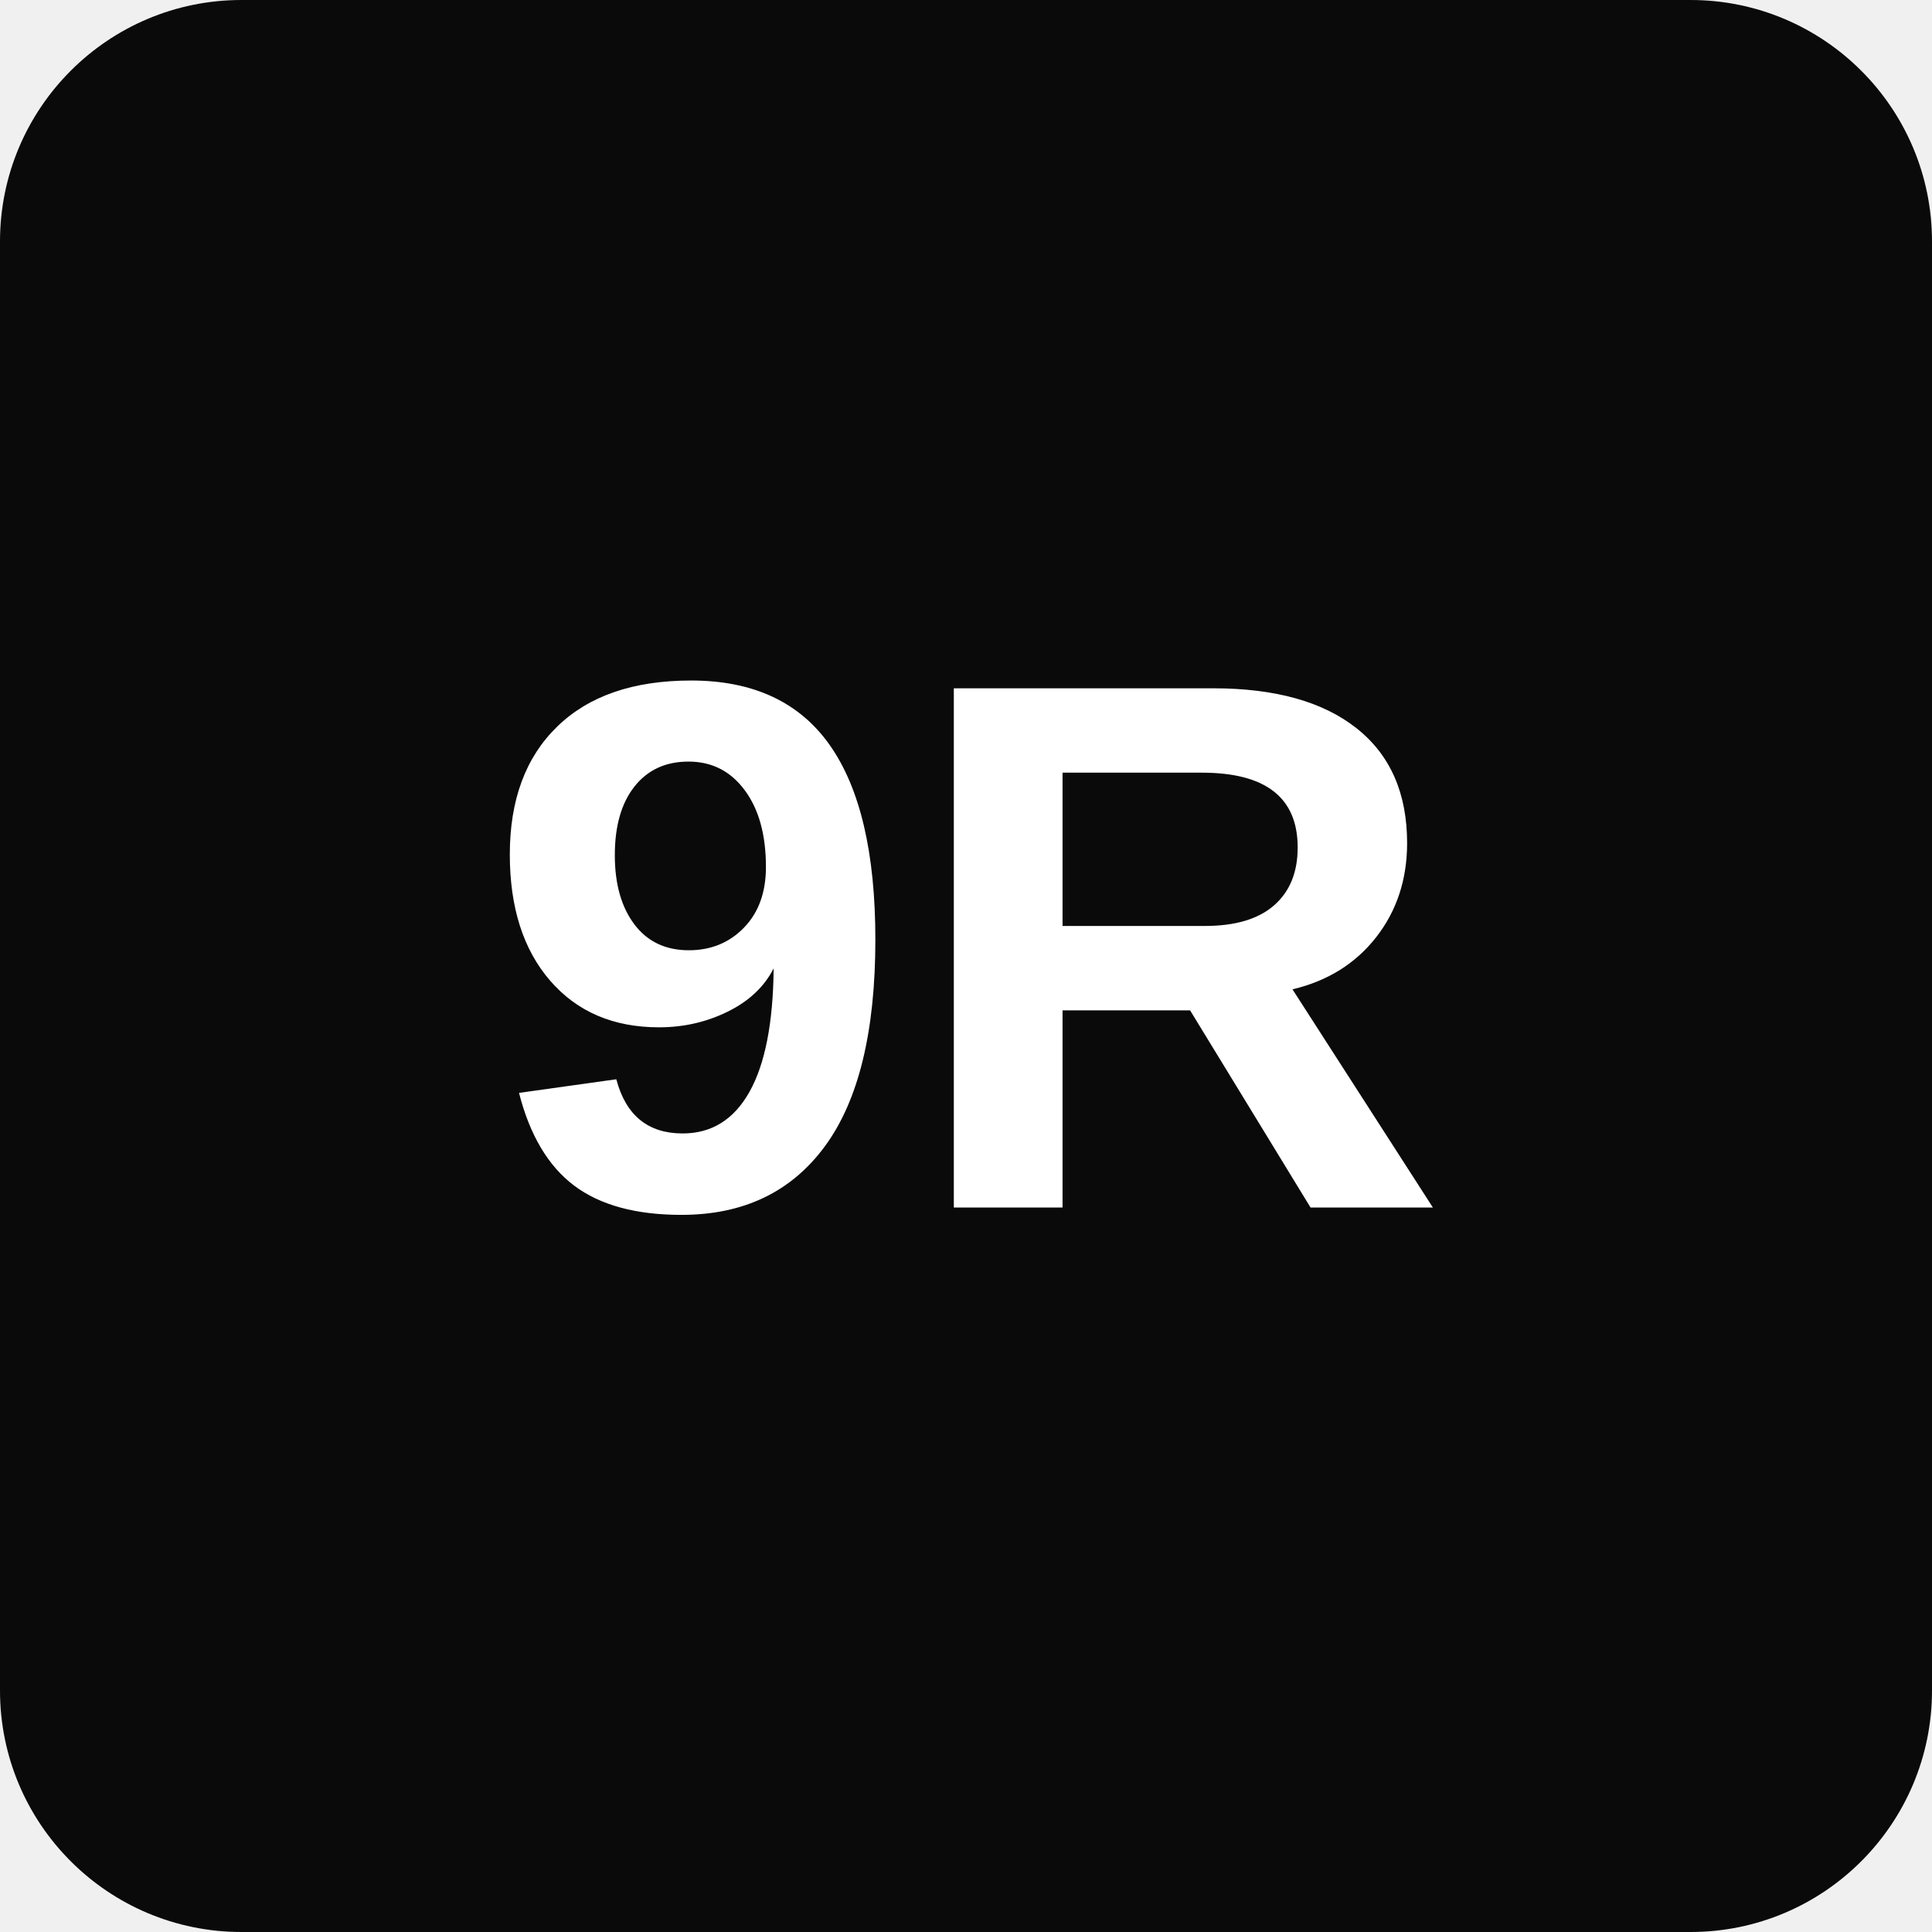
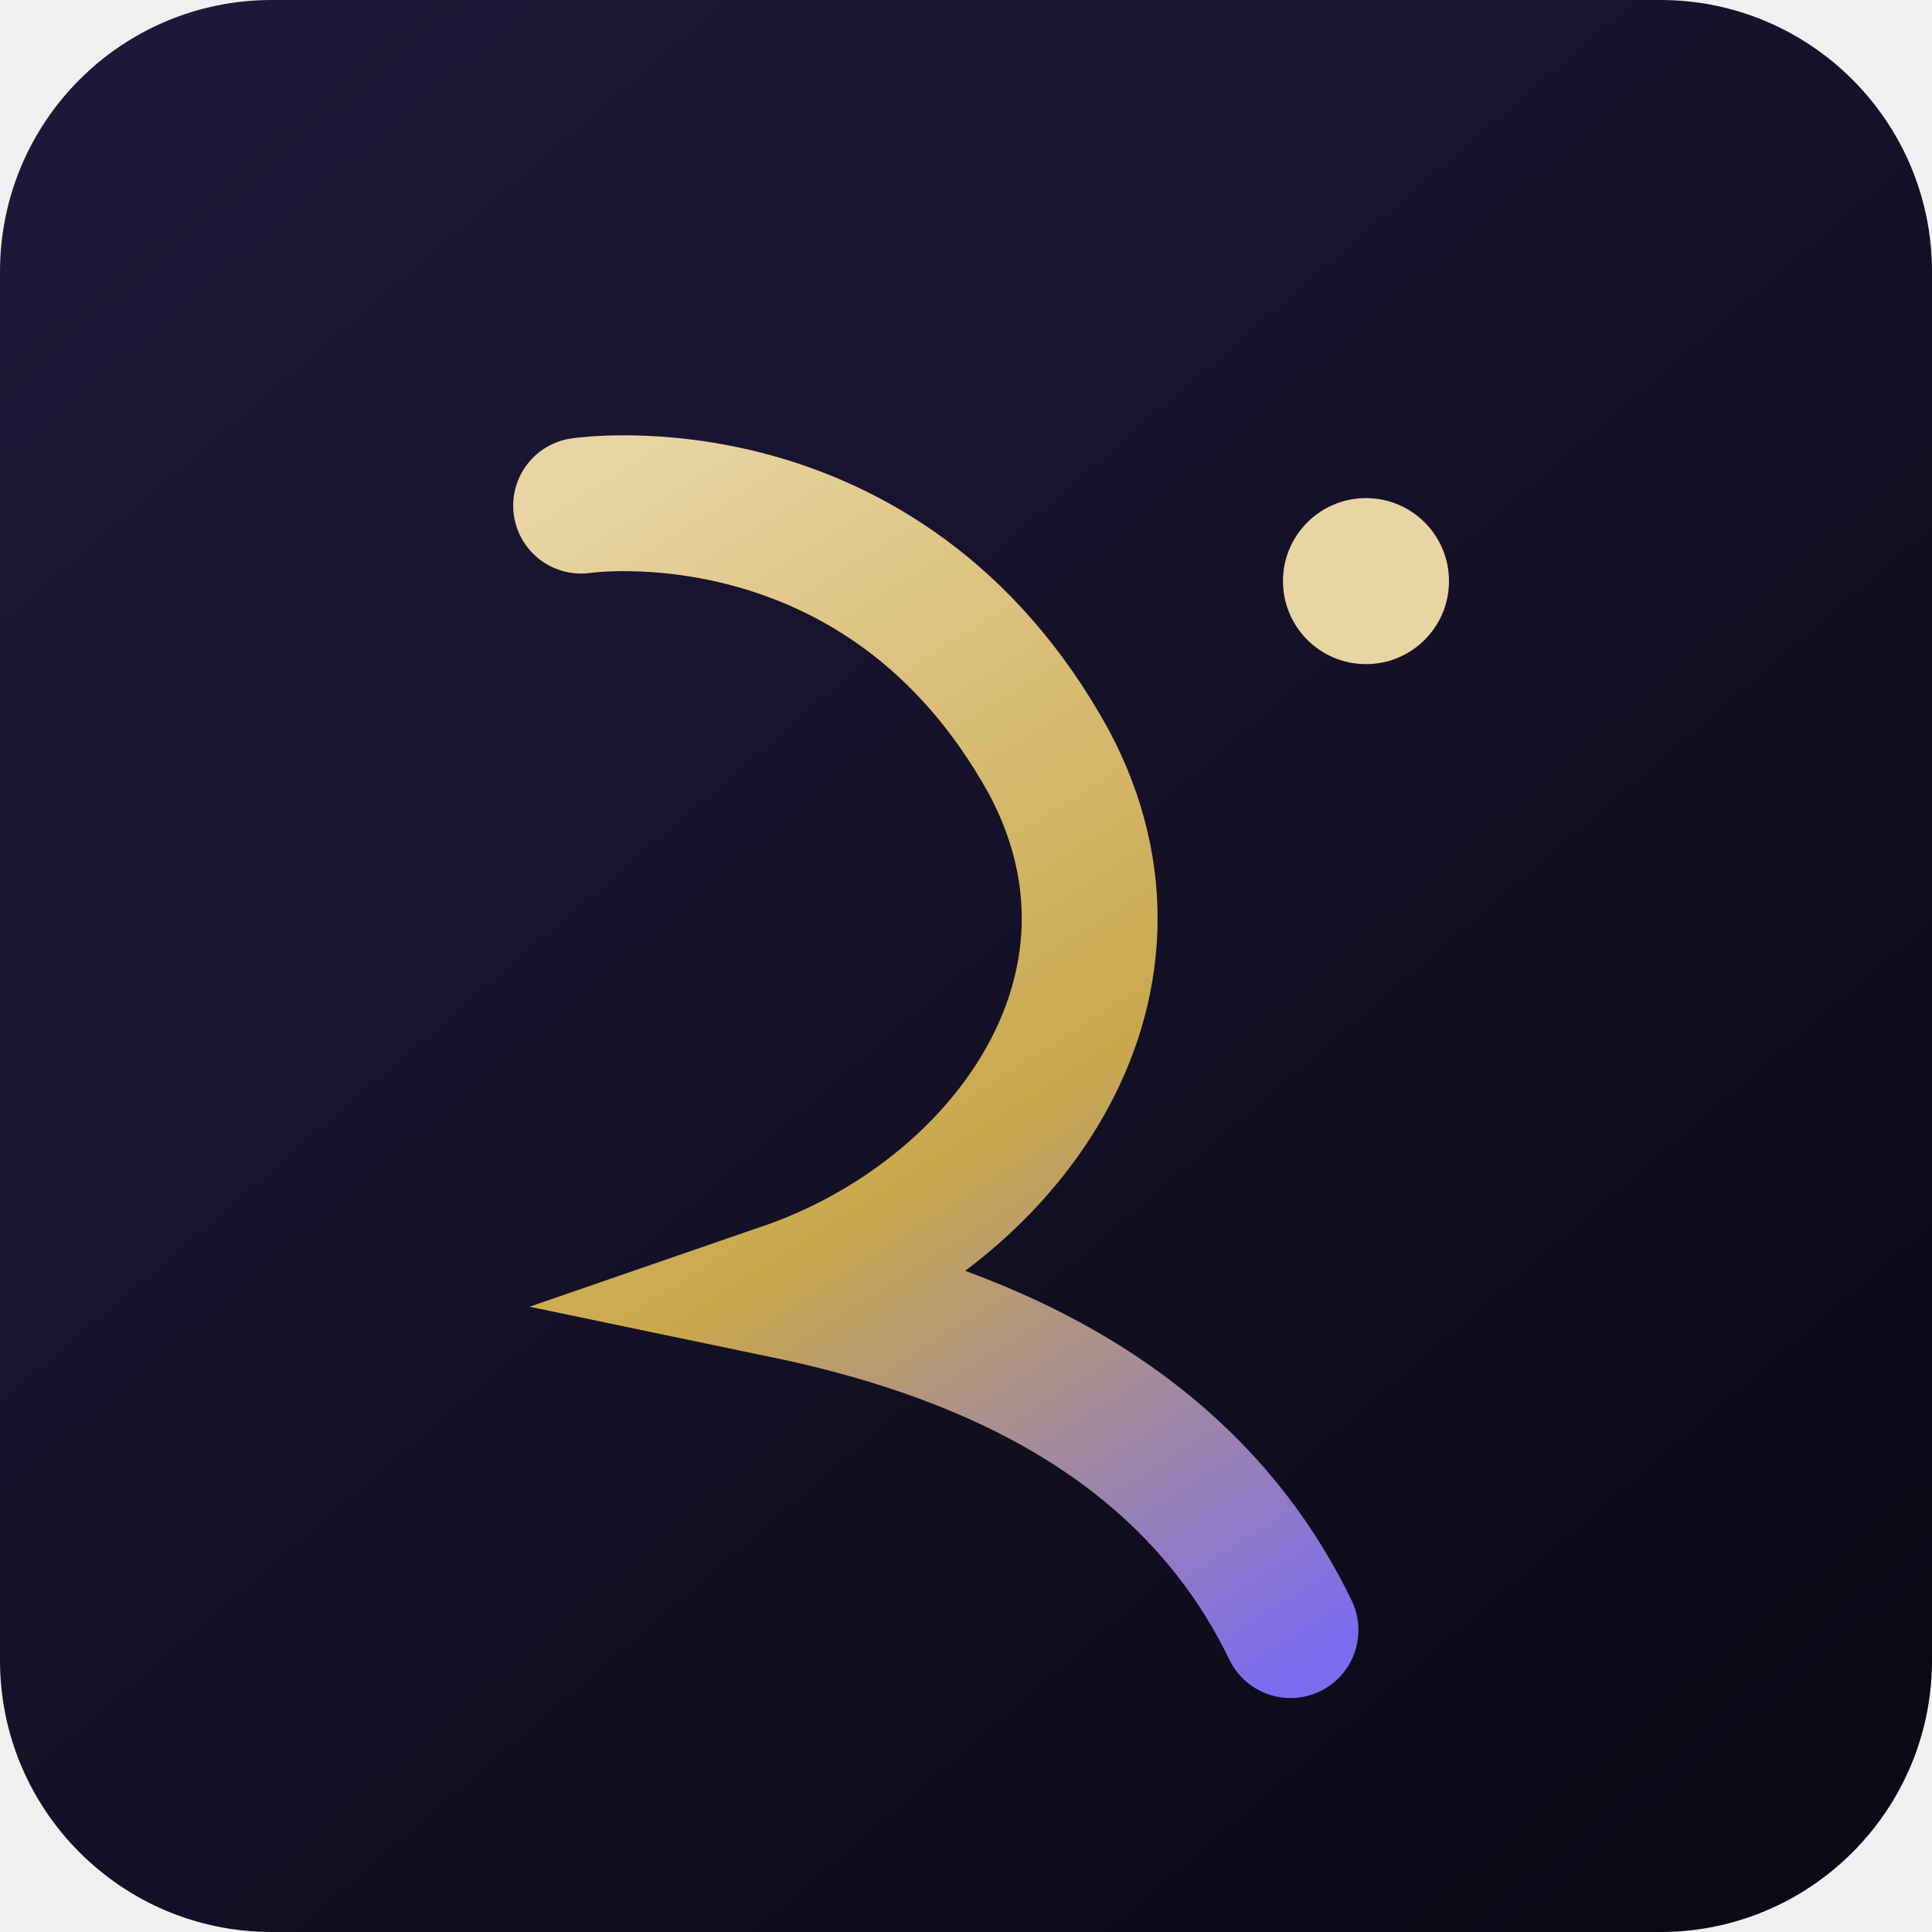
<svg xmlns="http://www.w3.org/2000/svg" width="512" height="512" viewBox="0 0 512 512">
-   <rect width="512" height="512" rx="64" fill="#0a0a0a" />
-   <text x="256" y="320" font-family="Arial, sans-serif" font-size="200" font-weight="bold" fill="#ffffff" text-anchor="middle">9R</text>
+   <rect width="512" height="512" rx="72" fill="url(#bg)" />
+   <path d="M154 134C154 134 234 122 278 202C310 262 266 322 208 342C256 352 314 374 342 432" stroke="url(#stroke)" stroke-width="36" stroke-linecap="round" fill="none" />
+   <circle cx="362" cy="154" r="22" fill="#E8D5A3" />
+   <defs>
+     <linearGradient id="bg" x1="64" y1="32" x2="448" y2="480" gradientUnits="userSpaceOnUse">
+       <stop stop-color="#1E1838" />
+       <stop offset="1" stop-color="#0B0916" />
+     </linearGradient>
+     <linearGradient id="stroke" x1="154" y1="128" x2="352" y2="438" gradientUnits="userSpaceOnUse">
+       <stop stop-color="#E8D5A3" />
+       <stop offset="0.55" stop-color="#C9A84C" />
+       <stop offset="1" stop-color="#7C6BF0" />
+     </linearGradient>
+   </defs>
</svg>
